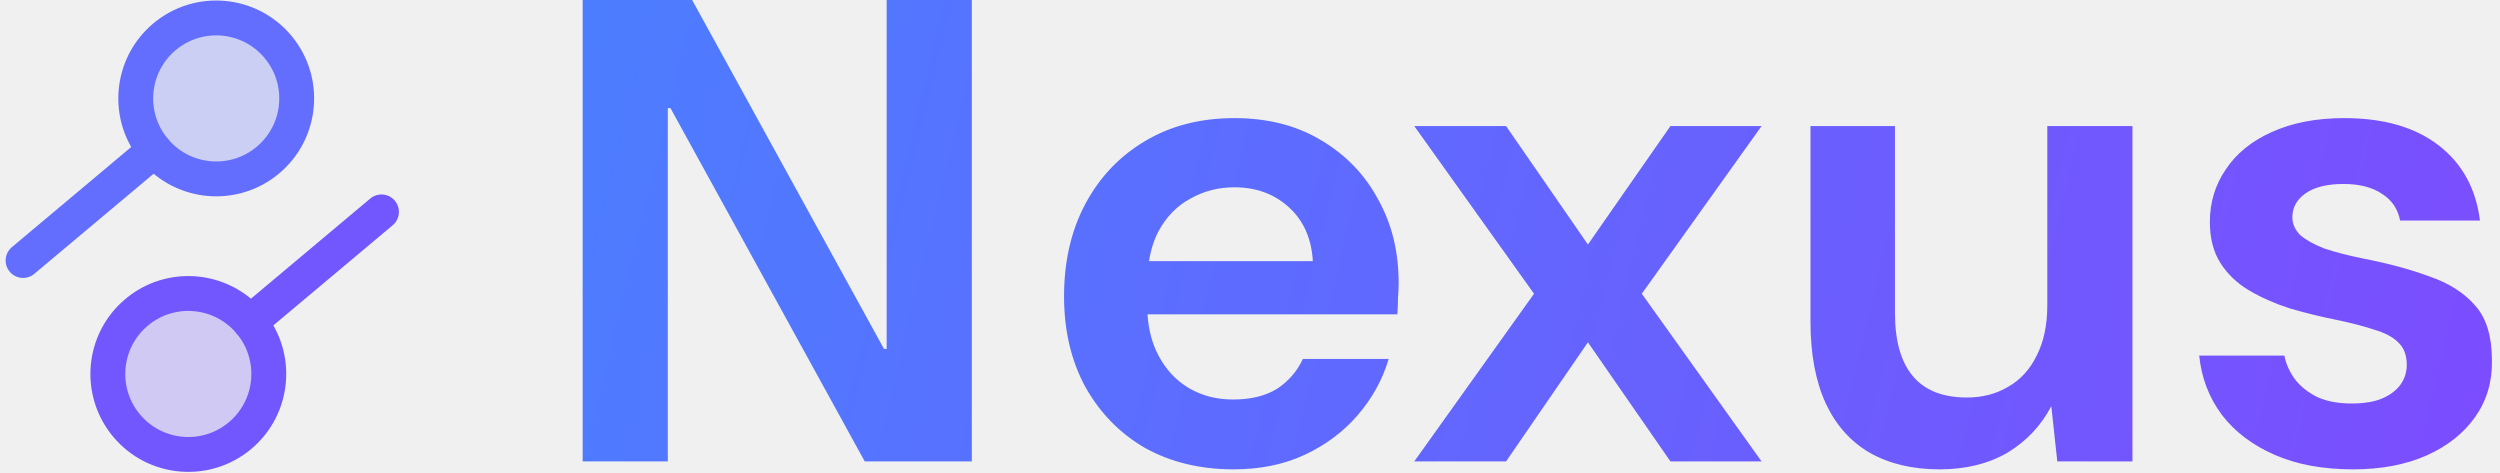
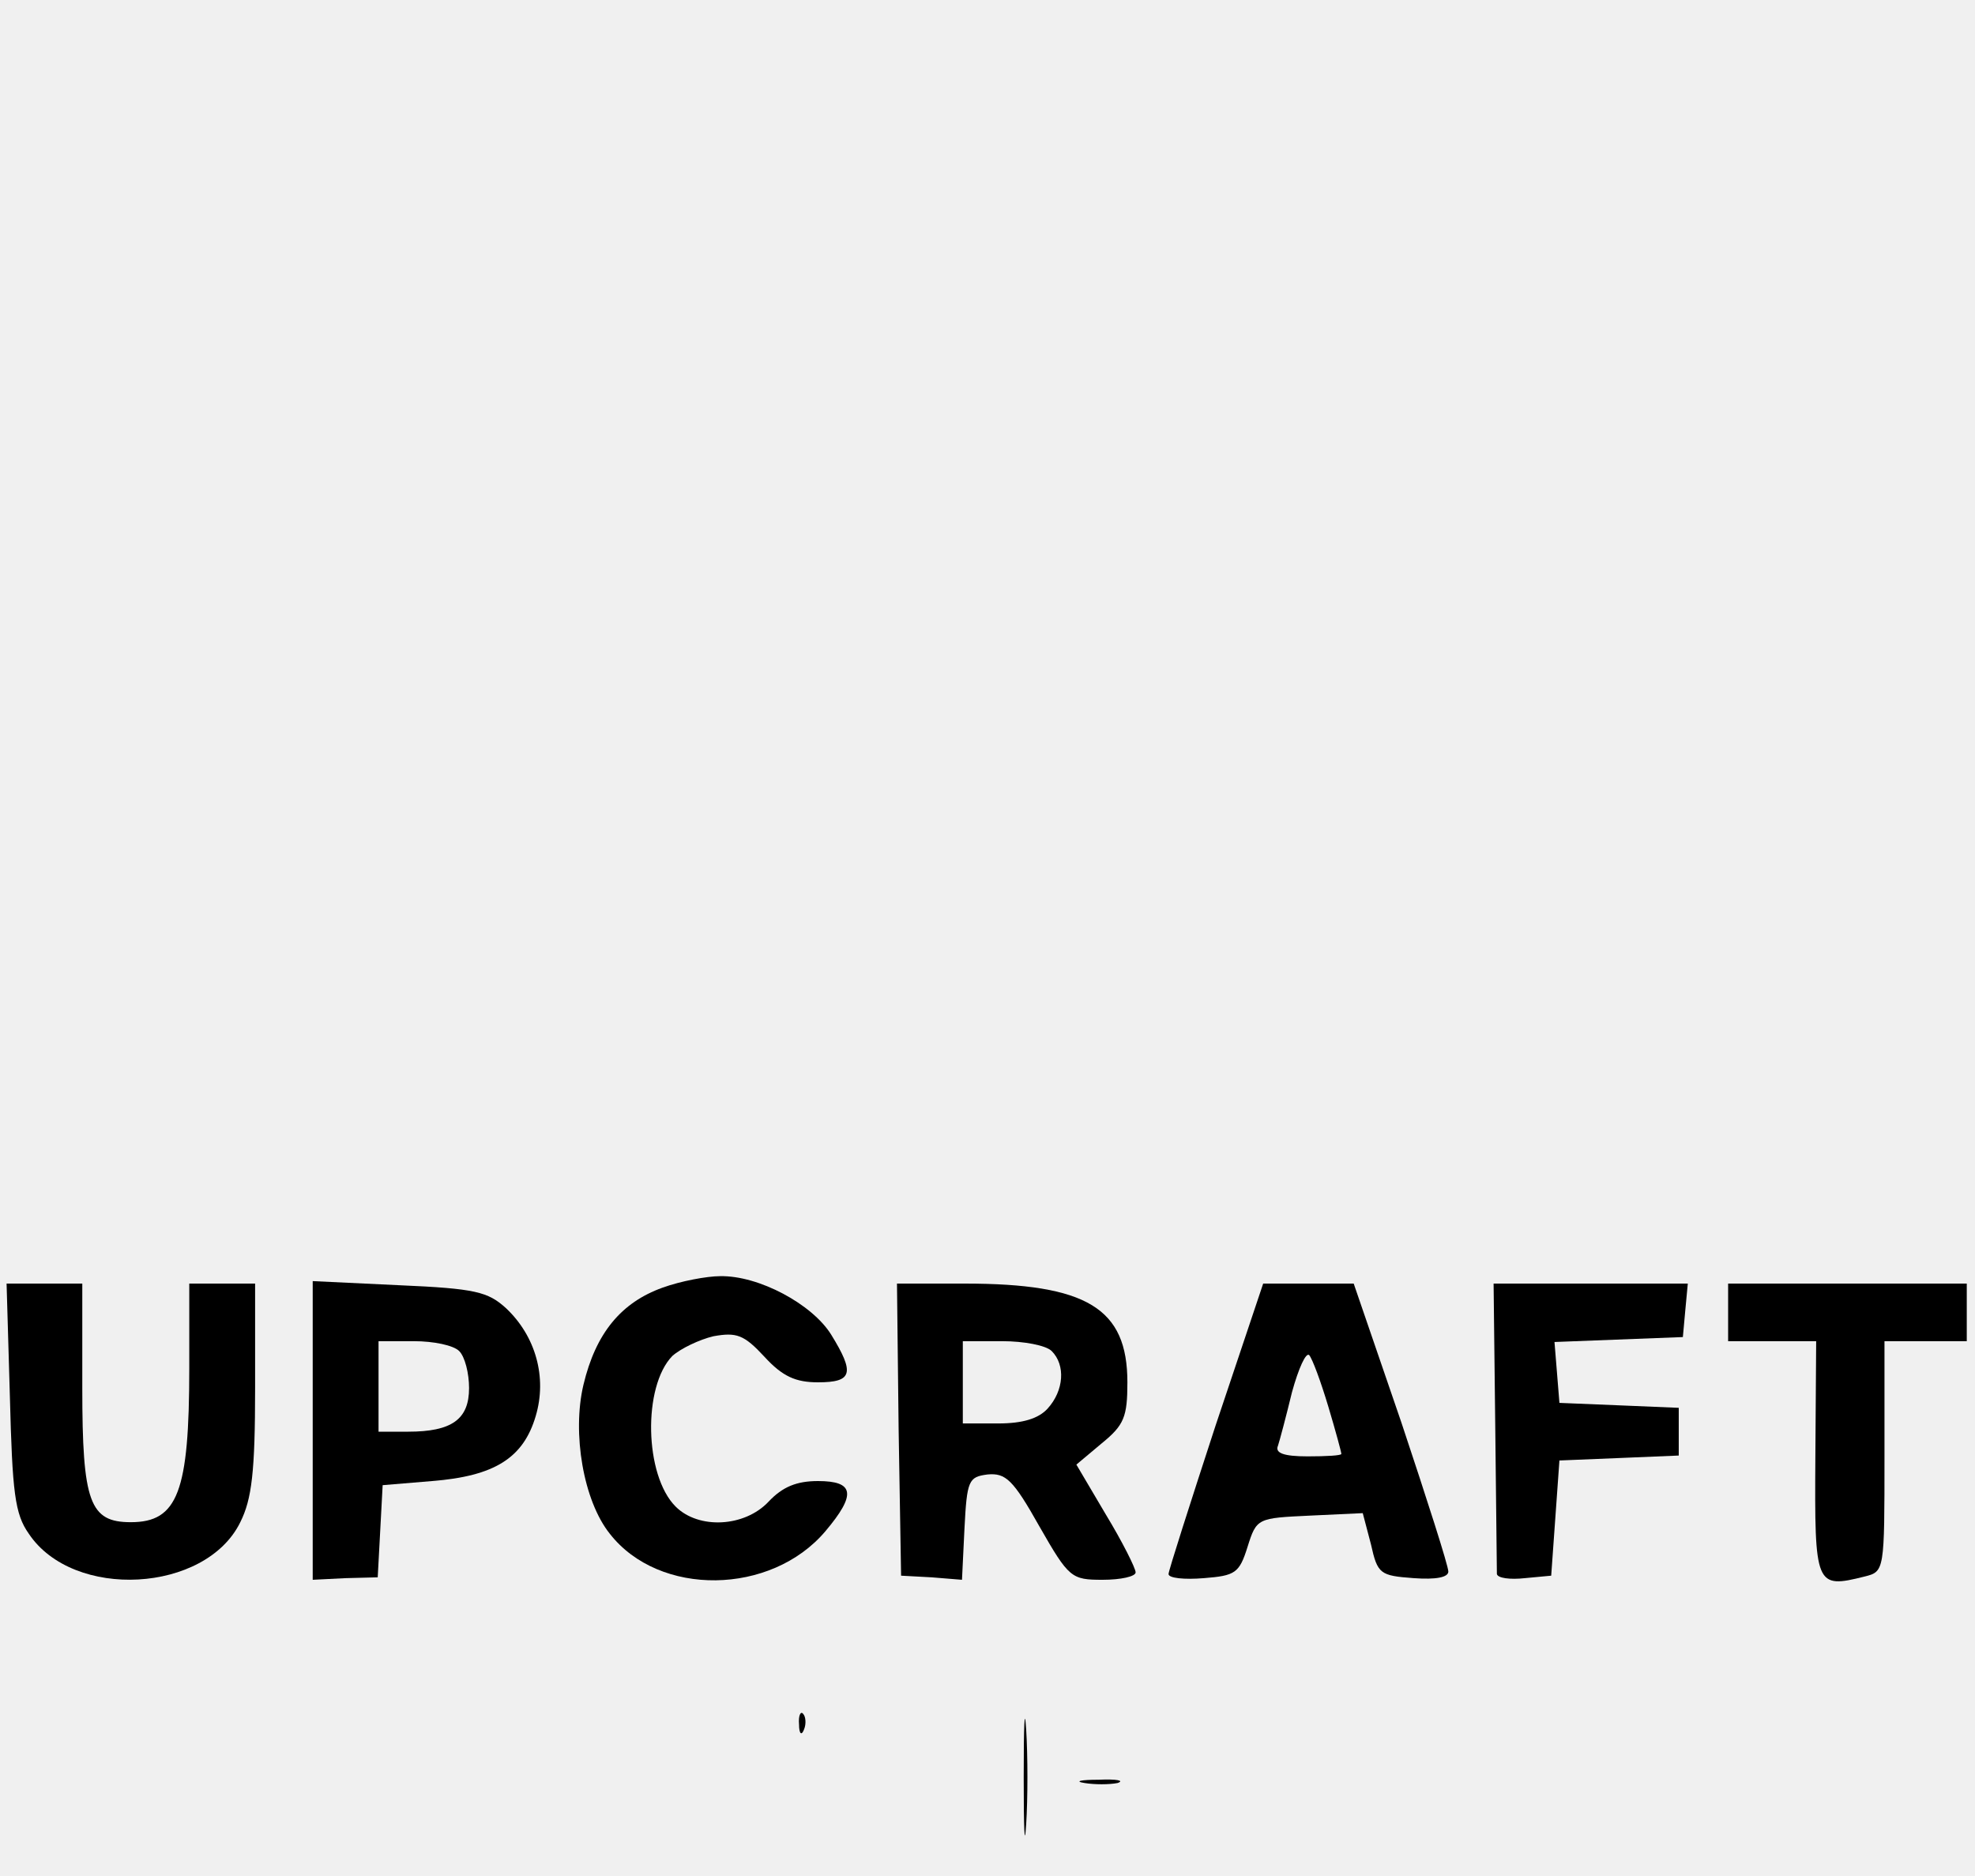
- <svg xmlns="http://www.w3.org/2000/svg" width="233" height="44" viewBox="0 0 233 44" fill="none">
-   <g clip-path="url(#clip0_656_249)">
-     <path d="M54.304 43V-0.4H64.286L82.39 32.522H82.638V-0.4H90.574V43H80.592L62.488 10.078H62.24V43H54.304ZM114.979 43.744C111.879 43.744 109.13 43.083 106.733 41.76C104.377 40.396 102.517 38.495 101.153 36.056C99.83 33.617 99.169 30.807 99.169 27.624C99.169 24.359 99.83 21.486 101.153 19.006C102.476 16.526 104.315 14.583 106.671 13.178C109.068 11.731 111.858 11.008 115.041 11.008C118.141 11.008 120.828 11.69 123.101 13.054C125.416 14.418 127.193 16.257 128.433 18.572C129.714 20.845 130.355 23.449 130.355 26.384C130.355 26.797 130.334 27.252 130.293 27.748C130.293 28.244 130.272 28.761 130.231 29.298H104.811V24.338H122.357C122.233 22.23 121.489 20.556 120.125 19.316C118.761 18.076 117.066 17.456 115.041 17.456C113.553 17.456 112.189 17.807 110.949 18.51C109.709 19.171 108.717 20.184 107.973 21.548C107.27 22.871 106.919 24.565 106.919 26.632V28.43C106.919 30.249 107.27 31.819 107.973 33.142C108.676 34.465 109.626 35.477 110.825 36.18C112.024 36.883 113.388 37.234 114.917 37.234C116.57 37.234 117.934 36.903 119.009 36.242C120.084 35.539 120.89 34.609 121.427 33.452H129.425C128.846 35.395 127.875 37.151 126.511 38.722C125.188 40.251 123.556 41.471 121.613 42.38C119.67 43.289 117.459 43.744 114.979 43.744ZM131.812 43L142.972 27.376L131.812 11.752H140.368L147.994 22.788L155.682 11.752H164.176L153.016 27.376L164.176 43H155.682L147.994 31.902L140.368 43H131.812ZM180.765 43.744C178.244 43.744 176.074 43.227 174.255 42.194C172.478 41.161 171.114 39.631 170.163 37.606C169.213 35.539 168.737 32.997 168.737 29.98V11.752H176.611V29.174C176.611 31.778 177.169 33.741 178.285 35.064C179.401 36.387 181.075 37.048 183.307 37.048C184.754 37.048 186.035 36.717 187.151 36.056C188.309 35.395 189.197 34.423 189.817 33.142C190.479 31.861 190.809 30.29 190.809 28.43V11.752H198.745V43H191.739L191.181 37.854C190.231 39.673 188.867 41.119 187.089 42.194C185.312 43.227 183.204 43.744 180.765 43.744ZM219.289 43.744C216.478 43.744 214.04 43.289 211.973 42.38C209.906 41.471 208.274 40.231 207.075 38.66C205.876 37.048 205.174 35.209 204.967 33.142H212.903C213.068 33.969 213.42 34.733 213.957 35.436C214.494 36.097 215.197 36.635 216.065 37.048C216.933 37.42 217.966 37.606 219.165 37.606C220.364 37.606 221.335 37.441 222.079 37.11C222.823 36.779 223.381 36.345 223.753 35.808C224.125 35.271 224.311 34.671 224.311 34.01C224.311 33.101 224.042 32.398 223.505 31.902C223.009 31.406 222.265 31.013 221.273 30.724C220.281 30.393 219.082 30.083 217.677 29.794C216.23 29.505 214.804 29.153 213.399 28.74C211.994 28.285 210.733 27.727 209.617 27.066C208.501 26.405 207.612 25.557 206.951 24.524C206.29 23.491 205.959 22.209 205.959 20.68C205.959 18.861 206.455 17.229 207.447 15.782C208.439 14.294 209.865 13.137 211.725 12.31C213.626 11.442 215.879 11.008 218.483 11.008C222.162 11.008 225.096 11.855 227.287 13.55C229.478 15.245 230.759 17.58 231.131 20.556H223.691C223.484 19.481 222.926 18.655 222.017 18.076C221.108 17.456 219.909 17.146 218.421 17.146C216.892 17.146 215.714 17.435 214.887 18.014C214.06 18.593 213.647 19.337 213.647 20.246C213.647 20.866 213.895 21.424 214.391 21.92C214.928 22.375 215.672 22.788 216.623 23.16C217.615 23.491 218.814 23.801 220.219 24.09C222.575 24.545 224.642 25.103 226.419 25.764C228.238 26.384 229.664 27.293 230.697 28.492C231.73 29.649 232.247 31.344 232.247 33.576C232.288 35.56 231.772 37.317 230.697 38.846C229.622 40.375 228.114 41.574 226.171 42.442C224.228 43.31 221.934 43.744 219.289 43.744Z" fill="url(#paint0_linear_656_249)" />
-     <g clip-path="url(#clip1_656_249)">
-       <path d="M12.73 29.109C15.903 26.446 20.634 26.86 23.296 30.033C25.959 33.206 25.545 37.937 22.372 40.599C19.198 43.262 14.468 42.848 11.805 39.675C9.143 36.502 9.557 31.771 12.73 29.109Z" fill="#7257FF" fill-opacity="0.25" stroke="#7257FF" stroke-width="3.25" stroke-linecap="round" stroke-linejoin="round" />
-       <path d="M35.553 19.749L23.296 30.033" stroke="#7257FF" stroke-width="3.25" stroke-linecap="round" stroke-linejoin="round" />
-       <path d="M15.331 3.428C12.158 6.091 11.744 10.822 14.407 13.995C17.069 17.168 21.8 17.582 24.973 14.919C28.146 12.257 28.56 7.526 25.897 4.353C23.235 1.18 18.504 0.766 15.331 3.428Z" fill="#636EFF" fill-opacity="0.25" stroke="#636EFF" stroke-width="3.25" stroke-linecap="round" stroke-linejoin="round" />
-       <path d="M2.15 24.279L14.407 13.995" stroke="#636EFF" stroke-width="3.25" stroke-linecap="round" stroke-linejoin="round" />
-     </g>
+ <svg xmlns="http://www.w3.org/2000/svg" version="1.0" width="240pt" height="228pt" viewBox="0 0 240 228" preserveAspectRatio="xMidYMid meet">
+   <g transform="translate(0,228) scale(0.1,-0.1)" fill="#000000" stroke="none">
+     <path d="M805 715 c-50 -18 -81 -55 -96 -118 -14 -59 0 -141 32 -181 60 -77 196 -75 262 3 38 45 35 61 -9 61 -26 0 -43 -7 -60 -25 -29 -31 -85 -34 -113 -6 -38 38 -40 146 -4 183 10 9 33 20 50 24 28 5 37 2 62 -25 22 -24 38 -31 65 -31 42 0 45 11 16 58 -23 37 -88 72 -135 71 -16 0 -48 -6 -70 -14z" />
+     <path d="M12 583 c3 -117 6 -143 23 -167 54 -81 215 -72 257 14 14 28 18 61 18 163 l0 127 -40 0 -40 0 0 -103 c0 -150 -14 -187 -71 -187 -50 0 -59 24 -59 163 l0 127 -46 0 -46 0 4 -137z" />
+     <path d="M380 541 l0 -181 40 2 39 1 3 56 3 56 60 5 c76 6 111 28 126 79 14 47 0 97 -36 131 -22 20 -37 24 -130 28 l-105 5 0 -182z m178 97 c7 -7 12 -27 12 -45 0 -38 -21 -53 -74 -53 l-36 0 0 55 0 55 43 0 c24 0 48 -5 55 -12z" />
+     <path d="M1092 543 l3 -178 37 -2 37 -3 3 62 c3 59 5 63 28 66 22 2 31 -6 63 -63 36 -63 39 -65 77 -65 22 0 40 4 40 9 0 5 -16 37 -36 70 l-36 61 31 26 c27 22 31 32 31 74 0 90 -49 120 -198 120 l-82 0 2 -177z m186 95 c17 -17 15 -48 -5 -70 -11 -12 -30 -18 -60 -18 l-43 0 0 50 0 50 48 0 c26 0 53 -5 60 -12z" />
+     <path d="M1477 547 c-31 -95 -57 -176 -57 -180 0 -5 19 -7 43 -5 38 3 43 6 53 38 11 35 12 35 76 38 l64 3 10 -38 c8 -36 11 -38 52 -41 27 -2 42 1 42 8 0 7 -26 88 -57 181 l-58 169 -55 0 -55 0 -58 -173z m137 24 c9 -30 16 -56 16 -58 0 -2 -18 -3 -41 -3 -29 0 -40 4 -36 13 2 6 10 36 17 65 8 29 17 49 21 45 4 -5 14 -32 23 -62z" />
+     <path d="M1817 548 c1 -95 2 -177 2 -181 1 -5 16 -7 34 -5 l32 3 5 70 5 70 73 3 72 3 0 29 0 29 -72 3 -73 3 -3 37 -3 37 78 3 78 3 3 33 3 32 -118 0 -118 0 2 -172z" />
+     <path d="M2100 685 l0 -35 54 0 53 0 -1 -142 c-1 -156 0 -159 60 -144 24 6 24 7 24 146 l0 140 50 0 50 0 0 35 0 35 -145 0 -145 0 0 -35z" />
+     <path d="M1244 120 c0 -63 1 -89 3 -57 2 31 2 83 0 115 -2 31 -3 5 -3 -58z" />
+     <path d="M971 184 c0 -11 3 -14 6 -6 3 7 2 16 -1 19 -3 4 -6 -2 -5 -13z" />
+     <path d="M1318 113 c12 -2 30 -2 40 0 9 3 -1 5 -23 4 -22 0 -30 -2 -17 -4z" />
  </g>
-   <defs>
-     <linearGradient id="paint0_linear_656_249" x1="51.514" y1="-1.599" x2="235.884" y2="43.07" gradientUnits="userSpaceOnUse">
-       <stop stop-color="#4B7EFF" />
-       <stop offset="0.995" stop-color="#7C4CFE" />
-     </linearGradient>
-     <clipPath id="clip0_656_249">
-       <rect width="233" height="44" fill="white" />
-     </clipPath>
-     <clipPath id="clip1_656_249">
-       <rect width="64.56" height="65.053" fill="white" transform="translate(-26.7571 17.2483) rotate(-40)" />
-     </clipPath>
-   </defs>
</svg>
